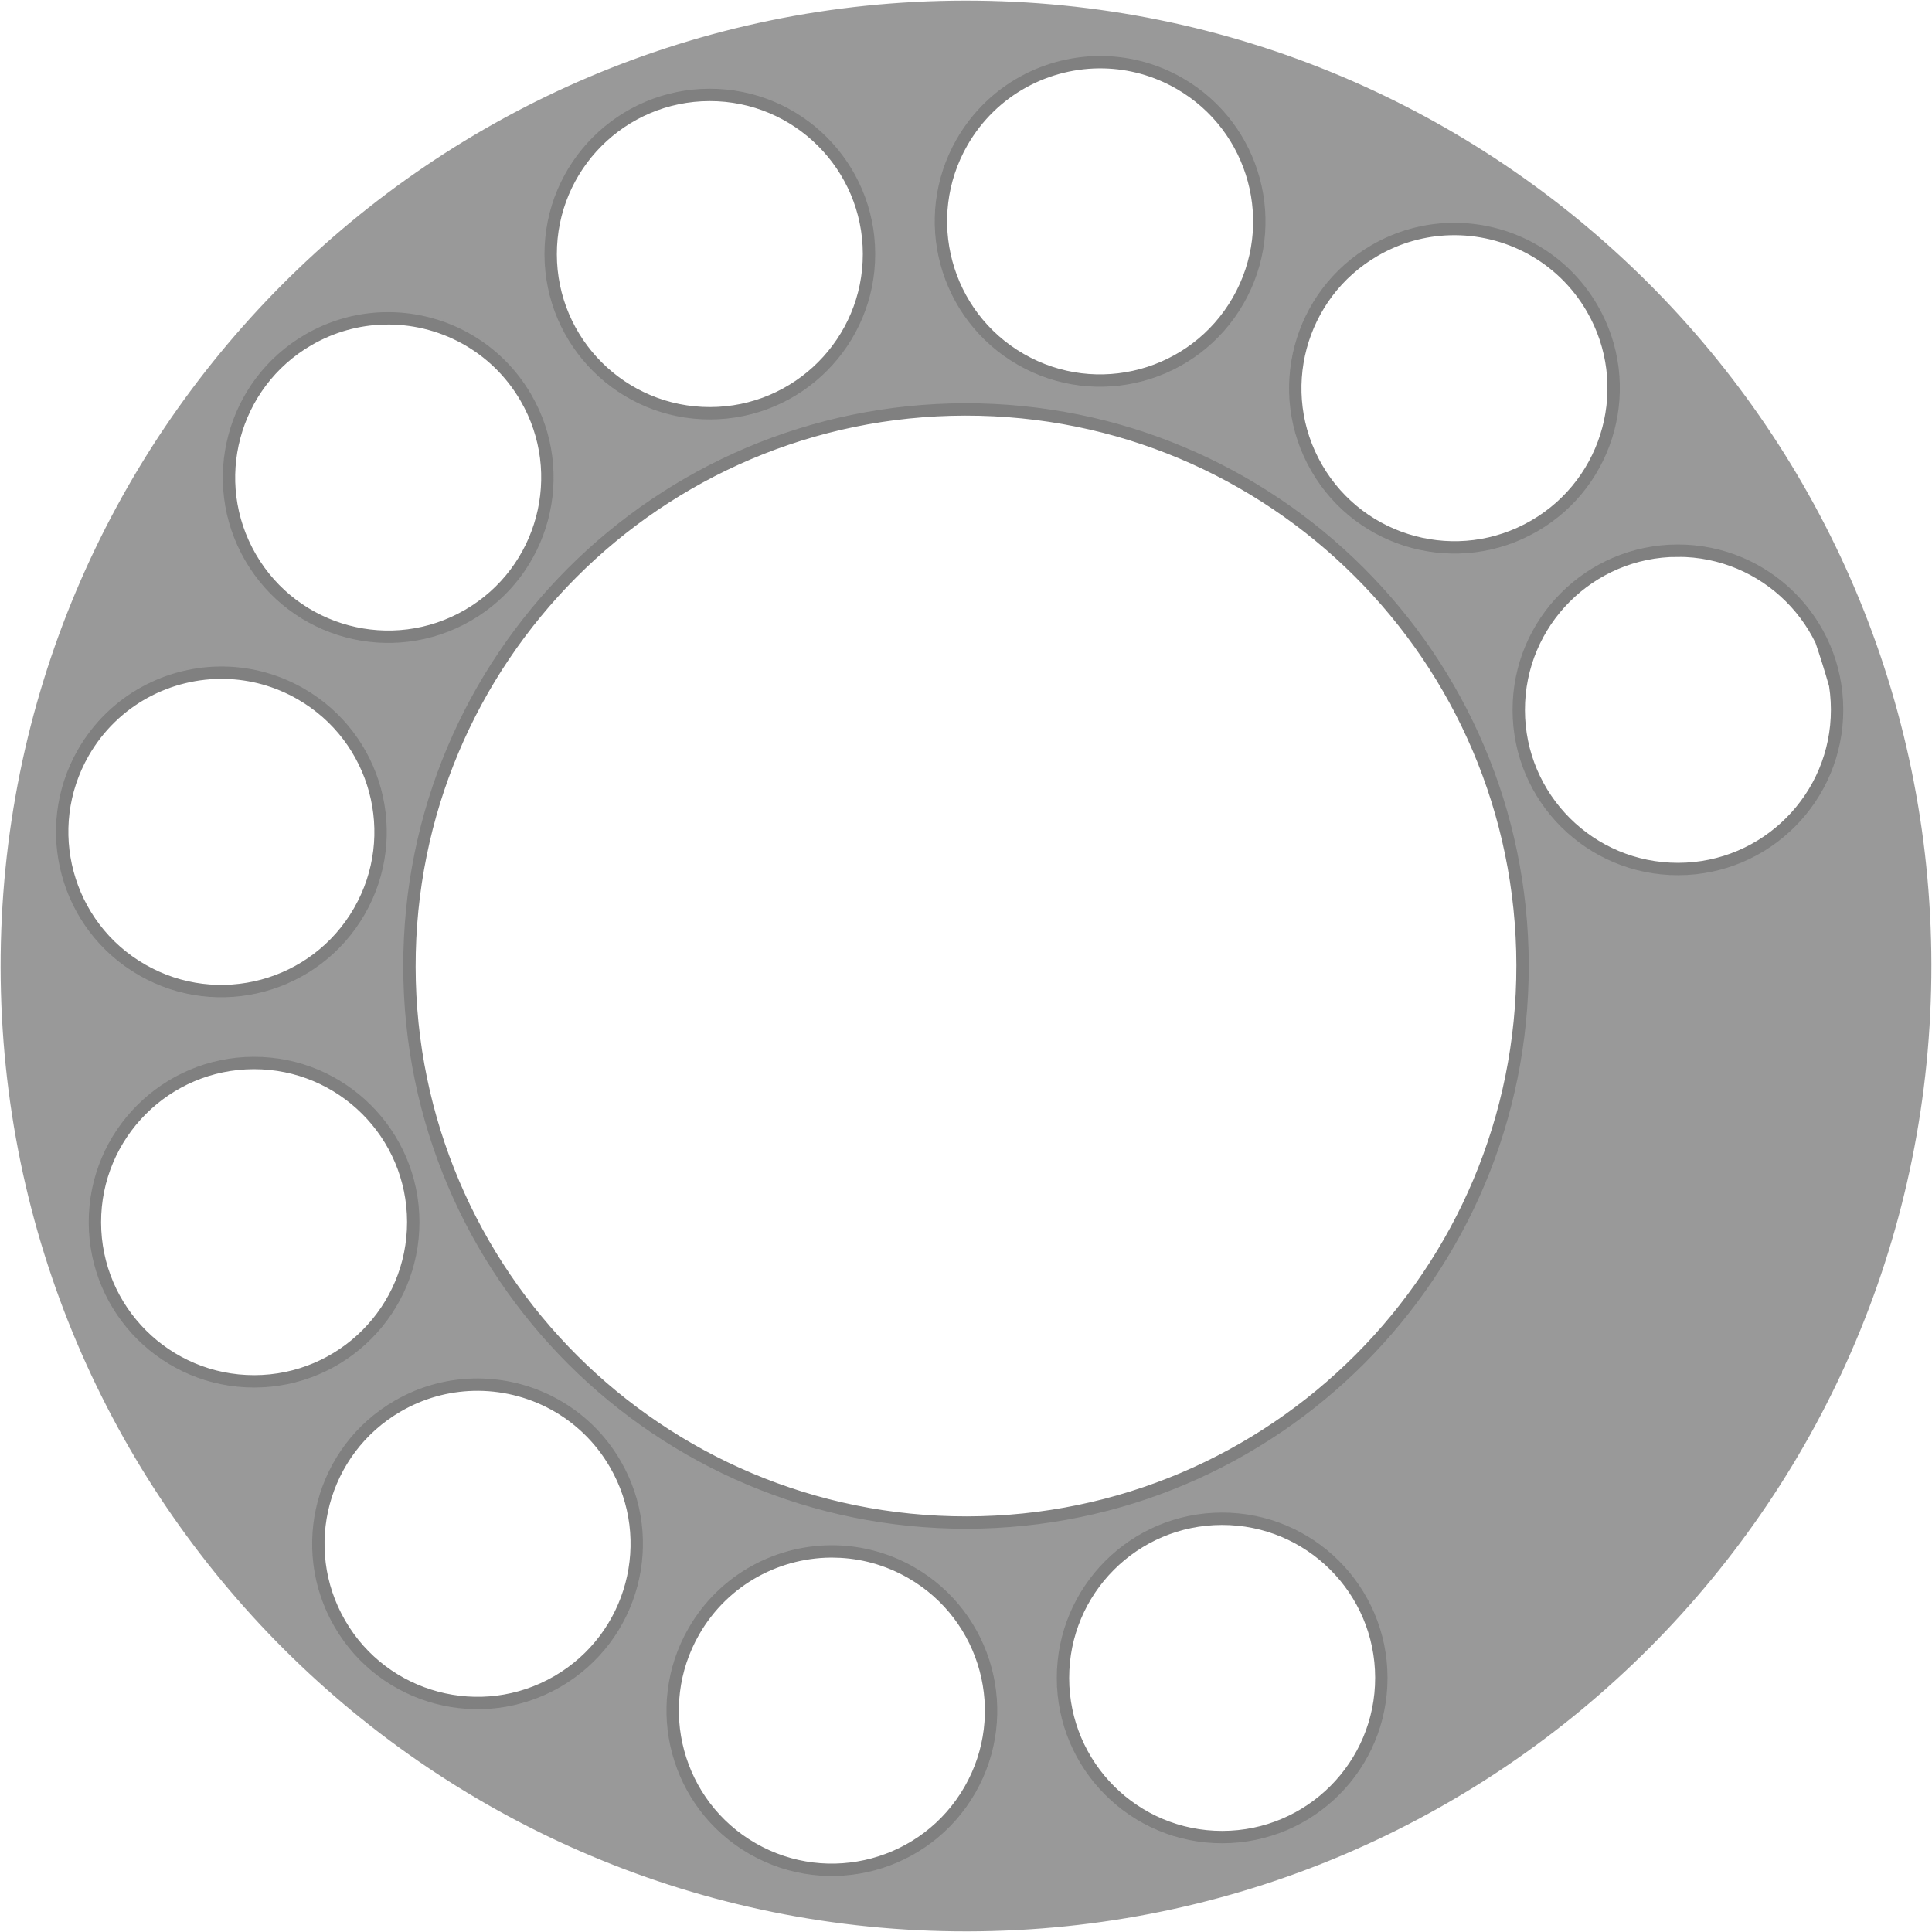
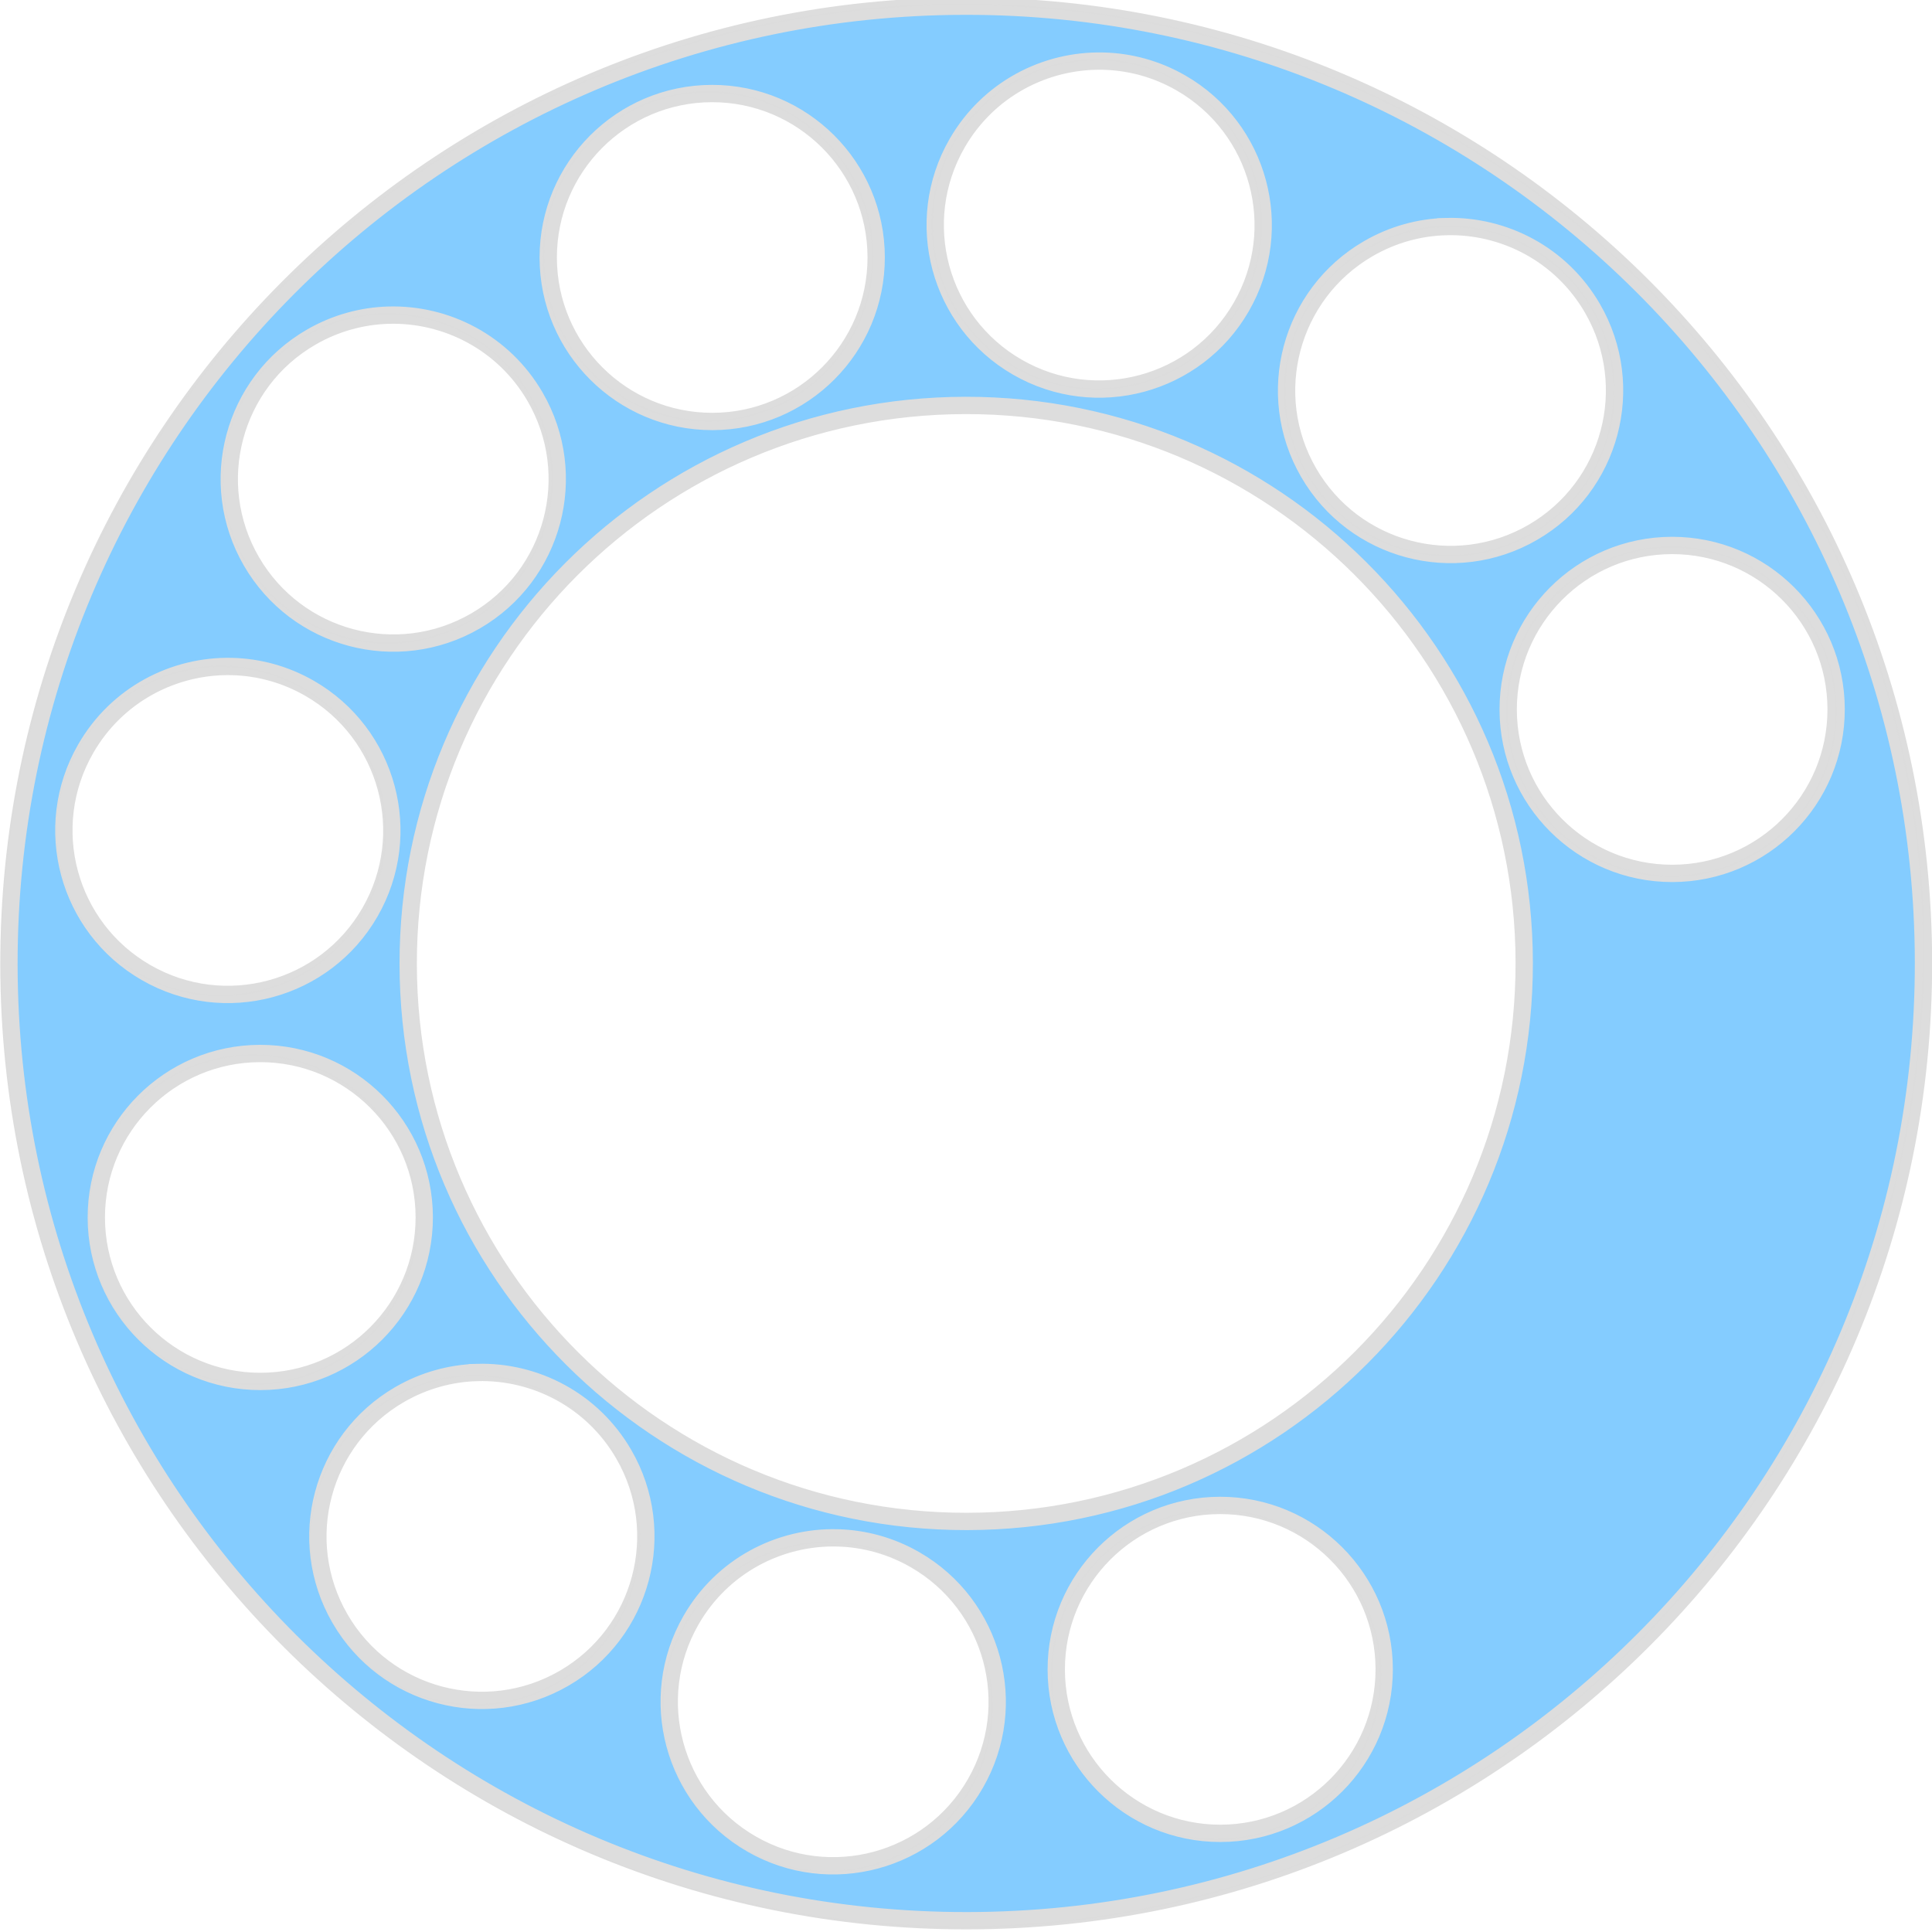
- <svg xmlns="http://www.w3.org/2000/svg" width="156.184mm" height="156.184mm" viewBox="0 0 156.184 156.184" version="1.1" id="svg1">
+ <svg xmlns="http://www.w3.org/2000/svg" width="156.219mm" height="156.184mm" viewBox="0 0 156.219 156.184" version="1.1" id="svg1">
  <defs id="defs1" />
-   <g id="layer3" style="display:inline" transform="translate(0.05,0.05)">
-     <path id="path1" style="display:inline;fill:none;stroke:#808080;stroke-width:2;stroke-linecap:round;stroke-dasharray:none;paint-order:markers fill stroke" d="M 78.011,3.338 C 39.526,3.409 2.882,34.529 2.947,77.63 3.012,120.731 35.591,153.663 78.682,152.717 121.716,151.771 151.991,121.144 151.925,78.042 151.86,34.941 121.113,3.259 78.011,3.338 Z m 11.212,1.142 c 2.155,0.053 4.328,0.629 6.327,1.779 6.399,3.682 8.603,11.854 4.921,18.253 -3.682,6.399 -11.854,8.603 -18.253,4.921 C 75.818,25.751 73.616,17.579 77.297,11.18 79.829,6.78 84.482,4.364 89.223,4.48 Z M 57.314,7.122 C 64.696,7.111 70.69,13.087 70.701,20.47 70.713,27.853 64.737,33.846 57.354,33.858 49.971,33.869 43.977,27.893 43.966,20.51 43.955,13.127 49.931,7.133 57.314,7.122 Z M 117.15,17.967 c 4.74,-0.13 9.401,2.271 11.946,6.663 3.701,6.388 1.523,14.567 -4.865,18.268 -6.388,3.701 -14.567,1.523 -18.268,-4.865 -3.701,-6.388 -1.522,-14.567 4.866,-18.268 1.996,-1.157 4.167,-1.739 6.322,-1.798 z m -86.197,7.222 c 4.74,-0.13 9.401,2.272 11.946,6.664 3.701,6.388 1.523,14.567 -4.865,18.268 -6.388,3.701 -14.567,1.522 -18.268,-4.866 -3.701,-6.388 -1.523,-14.567 4.865,-18.268 1.996,-1.157 4.168,-1.739 6.322,-1.799 z m 47.02,7.361 c 25.125,-0.038 45.523,20.298 45.561,45.423 0.038,25.125 -20.299,45.523 -45.424,45.561 -25.125,0.038 -45.523,-20.299 -45.56,-45.424 -0.038,-25.124 20.299,-45.522 45.423,-45.56 z m 57.601,11.416 c 7.383,-0.011 13.377,5.965 13.388,13.348 0.011,7.383 -5.965,13.377 -13.347,13.388 -7.383,0.011 -13.377,-5.965 -13.388,-13.347 -0.011,-7.383 5.965,-13.377 13.347,-13.388 z M 18.185,53.834 c 2.155,0.053 4.328,0.628 6.327,1.779 6.399,3.682 8.603,11.854 4.921,18.253 C 25.751,80.266 17.579,82.468 11.18,78.787 4.78,75.105 2.578,66.933 6.259,60.534 8.791,56.134 13.444,53.718 18.185,53.834 Z m 2.285,31.549 c 7.383,-0.011 13.377,5.965 13.388,13.347 0.011,7.383 -5.965,13.377 -13.347,13.388 C 13.127,112.129 7.133,106.153 7.122,98.77 7.111,91.388 13.087,85.394 20.47,85.383 Z m 17.706,26.005 c 4.74,-0.13 9.401,2.271 11.946,6.663 3.701,6.388 1.522,14.567 -4.866,18.268 -6.388,3.701 -14.567,1.523 -18.268,-4.865 -3.701,-6.388 -1.523,-14.567 4.865,-18.268 1.996,-1.157 4.168,-1.739 6.322,-1.798 z m 60.554,10.839 c 7.383,-0.011 13.377,5.965 13.388,13.347 0.011,7.383 -5.965,13.377 -13.348,13.388 -7.383,0.011 -13.377,-5.965 -13.388,-13.347 -0.011,-7.383 5.965,-13.377 13.347,-13.388 z m -31.192,2.645 c 2.155,0.053 4.328,0.628 6.328,1.779 6.399,3.682 8.602,11.854 4.92,18.253 -3.682,6.399 -11.854,8.602 -18.253,4.92 -6.399,-3.682 -8.603,-11.854 -4.921,-18.253 2.531,-4.399 7.185,-6.816 11.926,-6.7 z" />
-     <path id="circle90" style="display:inline;fill:#999999;stroke-width:1.5;stroke-linecap:round;paint-order:markers fill stroke" d="M 77.924,8.9751302e-5 A 78.042,78.042 0 0 0 8.8979601e-5,78.16 78.042,78.042 0 0 0 78.16,156.084 78.042,78.042 0 0 0 156.084,77.924 78.042,78.042 0 0 0 77.924,8.9751302e-5 Z M 89.223,4.48 c 2.155,0.053 4.328,0.629 6.327,1.779 6.399,3.682 8.603,11.854 4.921,18.253 -3.682,6.399 -11.854,8.603 -18.253,4.921 C 75.818,25.751 73.616,17.579 77.297,11.18 79.829,6.78 84.482,4.364 89.223,4.48 Z M 57.314,7.122 C 64.696,7.111 70.69,13.087 70.701,20.47 70.713,27.853 64.737,33.846 57.354,33.858 49.971,33.869 43.977,27.893 43.966,20.51 43.955,13.127 49.931,7.133 57.314,7.122 Z M 117.15,17.967 c 4.74,-0.13 9.401,2.271 11.946,6.663 3.701,6.388 1.523,14.567 -4.865,18.268 -6.388,3.701 -14.567,1.523 -18.268,-4.865 -3.701,-6.388 -1.522,-14.567 4.866,-18.268 1.996,-1.157 4.167,-1.739 6.322,-1.798 z m -86.197,7.222 c 4.74,-0.13 9.401,2.272 11.946,6.664 3.701,6.388 1.523,14.567 -4.865,18.268 -6.388,3.701 -14.567,1.522 -18.268,-4.866 -3.701,-6.388 -1.523,-14.567 4.865,-18.268 1.996,-1.157 4.168,-1.739 6.322,-1.799 z m 47.02,7.361 A 45.492,45.492 0 0 1 123.534,77.973 45.492,45.492 0 0 1 78.11,123.534 45.492,45.492 0 0 1 32.55,78.11 45.492,45.492 0 0 1 77.973,32.55 Z m 57.601,11.416 c 7.383,-0.011 13.377,5.965 13.388,13.348 0.011,7.383 -5.965,13.377 -13.347,13.388 -7.383,0.011 -13.377,-5.965 -13.388,-13.347 -0.011,-7.383 5.965,-13.377 13.347,-13.388 z M 18.185,53.834 c 2.155,0.053 4.328,0.628 6.327,1.779 6.399,3.682 8.603,11.854 4.921,18.253 C 25.751,80.266 17.579,82.468 11.18,78.787 4.78,75.105 2.578,66.933 6.259,60.534 8.791,56.134 13.444,53.718 18.185,53.834 Z m 2.285,31.549 c 7.383,-0.011 13.377,5.965 13.388,13.347 0.011,7.383 -5.965,13.377 -13.347,13.388 C 13.127,112.129 7.133,106.153 7.122,98.77 7.111,91.388 13.087,85.394 20.47,85.383 Z m 17.706,26.005 c 4.74,-0.13 9.401,2.271 11.946,6.663 3.701,6.388 1.522,14.567 -4.866,18.268 -6.388,3.701 -14.567,1.523 -18.268,-4.865 -3.701,-6.388 -1.523,-14.567 4.865,-18.268 1.996,-1.157 4.168,-1.739 6.322,-1.798 z m 60.554,10.839 c 7.383,-0.011 13.377,5.965 13.388,13.347 0.011,7.383 -5.965,13.377 -13.348,13.388 -7.383,0.011 -13.377,-5.965 -13.388,-13.347 -0.011,-7.383 5.965,-13.377 13.347,-13.388 z m -31.192,2.645 c 2.155,0.053 4.328,0.628 6.328,1.779 6.399,3.682 8.602,11.854 4.92,18.253 -3.682,6.399 -11.854,8.602 -18.253,4.92 -6.399,-3.682 -8.603,-11.854 -4.921,-18.253 2.531,-4.399 7.185,-6.816 11.926,-6.7 z" />
-     <path id="path4" style="display:inline;opacity:0.013;fill:none;stroke:#999999;stroke-width:0.1;stroke-linecap:round;stroke-dasharray:none;paint-order:markers fill stroke" d="M 105,70.457 A 78.042,78.042 0 0 0 26.958,148.499 78.042,78.042 0 0 0 105,226.541 78.042,78.042 0 0 0 183.042,148.499 78.042,78.042 0 0 0 105,70.457 Z m 11.292,4.497 c 2.155,0.056 4.327,0.635 6.325,1.789 6.394,3.691 8.585,11.867 4.893,18.26 -3.691,6.394 -11.867,8.585 -18.261,4.893 -6.394,-3.691 -8.584,-11.867 -4.893,-18.261 2.538,-4.396 7.195,-6.805 11.936,-6.682 z m -31.913,2.594 c 7.383,0 13.368,5.985 13.368,13.368 0,7.383 -5.985,13.368 -13.368,13.368 -7.383,0 -13.368,-5.985 -13.368,-13.368 0,-7.383 5.985,-13.368 13.368,-13.368 z m 59.82,10.935 c 4.741,-0.123 9.398,2.286 11.936,6.681 3.691,6.394 1.501,14.57 -4.893,18.261 -6.394,3.691 -14.57,1.501 -18.261,-4.893 -3.691,-6.394 -1.5,-14.57 4.893,-18.261 1.998,-1.154 4.17,-1.733 6.325,-1.789 z m -86.208,7.092 c 4.741,-0.123 9.398,2.286 11.936,6.682 3.691,6.394 1.501,14.569 -4.893,18.261 -6.394,3.691 -14.57,1.5 -18.261,-4.893 -3.691,-6.394 -1.501,-14.569 4.893,-18.26 1.998,-1.154 4.17,-1.733 6.325,-1.789 z M 162.583,114.51 c 7.383,0 13.368,5.985 13.368,13.368 0,7.383 -5.985,13.368 -13.368,13.368 -7.383,0 -13.368,-5.985 -13.368,-13.368 0,-7.383 5.985,-13.368 13.368,-13.368 z m -117.404,9.691 c 2.155,0.056 4.327,0.635 6.325,1.789 6.394,3.691 8.585,11.867 4.893,18.261 -3.691,6.394 -11.867,8.584 -18.261,4.893 -6.394,-3.691 -8.584,-11.867 -4.893,-18.26 2.538,-4.396 7.195,-6.805 11.936,-6.682 z m 2.237,31.552 c 7.383,0 13.368,5.985 13.368,13.368 0,7.383 -5.985,13.368 -13.368,13.368 -7.383,0 -13.368,-5.985 -13.368,-13.368 0,-7.383 5.985,-13.368 13.368,-13.368 z m 17.667,26.031 c 4.741,-0.123 9.398,2.286 11.936,6.681 3.691,6.394 1.5,14.57 -4.893,18.261 -6.394,3.691 -14.569,1.501 -18.26,-4.893 -3.691,-6.394 -1.501,-14.569 4.893,-18.261 1.998,-1.154 4.17,-1.733 6.325,-1.789 z m 60.538,10.931 c 7.383,0 13.368,5.985 13.368,13.368 0,7.383 -5.985,13.368 -13.368,13.368 -7.383,0 -13.368,-5.985 -13.368,-13.368 0,-7.383 5.985,-13.368 13.368,-13.368 z m -31.196,2.598 c 2.155,0.056 4.327,0.635 6.325,1.789 6.394,3.691 8.584,11.867 4.893,18.261 -3.691,6.394 -11.867,8.584 -18.26,4.893 -6.394,-3.691 -8.585,-11.867 -4.893,-18.26 2.538,-4.396 7.195,-6.805 11.936,-6.682 z" transform="translate(-26.95805,-70.45747)" />
-     <path style="fill:#000000;fill-opacity:0;stroke-width:2;stroke-linecap:round;paint-order:markers fill stroke" id="path2" d="m 111.105,135.502 c 0,6.813 -5.523,12.335 -12.336,12.335 -6.813,0 -12.335,-5.523 -12.335,-12.335 0,-6.813 5.523,-12.335 12.335,-12.335 6.813,0 12.336,5.523 12.336,12.335 z" />
-     <path style="fill:#000000;fill-opacity:0;stroke-width:2;stroke-linecap:round;paint-order:markers fill stroke" id="path12" d="m 111.105,135.502 c 0,6.813 -5.523,12.335 -12.336,12.335 -6.813,0 -12.335,-5.523 -12.335,-12.335 0,-6.813 5.523,-12.335 12.335,-12.335 6.813,0 12.336,5.523 12.336,12.335 z" transform="rotate(30,78.042,78.04201)" />
-     <path style="fill:#000000;fill-opacity:0;stroke-width:2;stroke-linecap:round;paint-order:markers fill stroke" id="path13" d="m 111.105,135.502 c 0,6.813 -5.523,12.335 -12.336,12.335 -6.813,0 -12.335,-5.523 -12.335,-12.335 0,-6.813 5.523,-12.335 12.335,-12.335 6.813,0 12.336,5.523 12.336,12.335 z" transform="rotate(60,78.042,78.04201)" />
-     <path style="fill:#000000;fill-opacity:0;stroke-width:2;stroke-linecap:round;paint-order:markers fill stroke" id="path14" d="m 111.105,135.502 c 0,6.813 -5.523,12.335 -12.336,12.335 -6.813,0 -12.335,-5.523 -12.335,-12.335 0,-6.813 5.523,-12.335 12.335,-12.335 6.813,0 12.336,5.523 12.336,12.335 z" transform="rotate(90,78.042,78.04201)" />
-     <path style="fill:#000000;fill-opacity:0;stroke-width:2;stroke-linecap:round;paint-order:markers fill stroke" id="path15" d="m 111.105,135.502 c 0,6.813 -5.523,12.335 -12.336,12.335 -6.813,0 -12.335,-5.523 -12.335,-12.335 0,-6.813 5.523,-12.335 12.335,-12.335 6.813,0 12.336,5.523 12.336,12.335 z" transform="rotate(120,78.042,78.04201)" />
-     <path style="fill:#000000;fill-opacity:0;stroke-width:2;stroke-linecap:round;paint-order:markers fill stroke" id="path16" d="m 111.105,135.502 c 0,6.813 -5.523,12.335 -12.336,12.335 -6.813,0 -12.335,-5.523 -12.335,-12.335 0,-6.813 5.523,-12.335 12.335,-12.335 6.813,0 12.336,5.523 12.336,12.335 z" transform="rotate(150,78.042,78.04201)" />
-     <path style="fill:#000000;fill-opacity:0;stroke-width:2;stroke-linecap:round;paint-order:markers fill stroke" id="path17" d="m 111.105,135.502 c 0,6.813 -5.523,12.335 -12.336,12.335 -6.813,0 -12.335,-5.523 -12.335,-12.335 0,-6.813 5.523,-12.335 12.335,-12.335 6.813,0 12.336,5.523 12.336,12.335 z" transform="rotate(180,78.042,78.04201)" />
-     <path style="fill:#000000;fill-opacity:0;stroke-width:2;stroke-linecap:round;paint-order:markers fill stroke" id="path18" d="m 111.105,135.502 c 0,6.813 -5.523,12.335 -12.336,12.335 -6.813,0 -12.335,-5.523 -12.335,-12.335 0,-6.813 5.523,-12.335 12.335,-12.335 6.813,0 12.336,5.523 12.336,12.335 z" transform="rotate(-150,78.042,78.04201)" />
-     <path style="fill:#000000;fill-opacity:0;stroke-width:2;stroke-linecap:round;paint-order:markers fill stroke" id="path19" d="m 111.105,135.502 c 0,6.813 -5.523,12.335 -12.336,12.335 -6.813,0 -12.335,-5.523 -12.335,-12.335 0,-6.813 5.523,-12.335 12.335,-12.335 6.813,0 12.336,5.523 12.336,12.335 z" transform="rotate(-120,78.042,78.04201)" />
-     <path style="fill:#000000;fill-opacity:0;stroke-width:2;stroke-linecap:round;paint-order:markers fill stroke" id="path20" d="m 111.105,135.502 c 0,6.813 -5.523,12.335 -12.336,12.335 -6.813,0 -12.335,-5.523 -12.335,-12.335 0,-6.813 5.523,-12.335 12.335,-12.335 6.813,0 12.336,5.523 12.336,12.335 z" transform="rotate(-90,78.042,78.04201)" />
+   <g id="layer3" style="display:inline" transform="translate(0.0734226,0.05)">
+     <path id="circle90" style="display:inline;fill:#33aaff;fill-opacity:0.6;stroke:#dddddd;stroke-width:1.4;stroke-linecap:round;stroke-dasharray:none;stroke-opacity:1;paint-order:markers fill stroke" d="M 77.936,0.449 C 35.187,0.514 0.585,35.221 0.65,77.97 0.714,120.719 35.421,155.321 78.17,155.257 120.919,155.192 155.521,120.485 155.457,77.736 155.392,34.987 120.685,0.385 77.936,0.449 Z M 89.143,4.893 c 2.137,0.052 4.292,0.624 6.276,1.765 6.347,3.652 8.532,11.757 4.881,18.104 -3.652,6.347 -11.757,8.532 -18.104,4.881 C 75.848,25.99 73.663,17.885 77.315,11.538 79.825,7.174 84.441,4.778 89.143,4.893 Z M 57.494,7.513 C 64.817,7.502 70.762,13.429 70.773,20.752 70.784,28.074 64.857,34.019 57.534,34.03 50.212,34.041 44.267,28.114 44.256,20.792 44.245,13.469 50.172,7.524 57.494,7.513 Z M 116.841,18.27 c 4.702,-0.129 9.324,2.253 11.848,6.609 3.671,6.336 1.511,14.448 -4.825,18.119 -6.336,3.671 -14.448,1.51 -18.119,-4.825 -3.671,-6.336 -1.51,-14.448 4.826,-18.119 1.98,-1.147 4.133,-1.725 6.27,-1.783 z m -85.492,7.163 c 4.702,-0.129 9.324,2.253 11.848,6.609 3.671,6.336 1.511,14.448 -4.825,18.119 -6.336,3.671 -14.448,1.51 -18.119,-4.826 -3.671,-6.336 -1.511,-14.448 4.825,-18.118 1.98,-1.147 4.134,-1.725 6.271,-1.784 z m 46.636,7.3 c 24.919,-0.038 45.151,20.132 45.188,45.051 0.038,24.919 -20.133,45.151 -45.052,45.188 C 53.202,123.01 32.971,102.84 32.933,77.921 32.896,53.002 53.066,32.771 77.985,32.733 Z m 57.13,11.322 c 7.322,-0.011 13.267,5.916 13.278,13.239 0.011,7.322 -5.916,13.267 -13.238,13.278 -7.322,0.011 -13.267,-5.916 -13.278,-13.238 -0.011,-7.322 5.916,-13.268 13.238,-13.279 z M 18.686,53.843 c 2.137,0.052 4.292,0.623 6.276,1.764 6.347,3.652 8.532,11.757 4.881,18.104 -3.652,6.347 -11.757,8.532 -18.104,4.88 C 5.391,74.94 3.206,66.835 6.858,60.488 9.368,56.124 13.984,53.728 18.686,53.843 Z m 2.266,31.291 c 7.322,-0.011 13.267,5.916 13.278,13.238 0.011,7.322 -5.916,13.268 -13.238,13.279 -7.322,0.011 -13.267,-5.916 -13.278,-13.239 -0.011,-7.322 5.916,-13.267 13.238,-13.278 z m 17.561,25.792 c 4.702,-0.129 9.324,2.253 11.848,6.609 3.671,6.336 1.51,14.448 -4.826,18.119 -6.336,3.671 -14.448,1.51 -18.118,-4.825 -3.671,-6.336 -1.511,-14.448 4.825,-18.119 1.98,-1.147 4.134,-1.725 6.271,-1.783 z m 60.059,10.75 c 7.322,-0.011 13.268,5.916 13.279,13.238 0.011,7.322 -5.916,13.267 -13.239,13.278 -7.322,0.011 -13.267,-5.916 -13.278,-13.238 -0.011,-7.322 5.916,-13.267 13.238,-13.278 z m -30.936,2.624 c 2.137,0.052 4.293,0.623 6.276,1.764 6.347,3.652 8.532,11.757 4.88,18.104 -3.652,6.347 -11.757,8.532 -18.104,4.88 -6.347,-3.652 -8.532,-11.757 -4.881,-18.104 2.51,-4.364 7.126,-6.76 11.828,-6.645 z" />
+     <path id="path4" style="display:inline;opacity:0.013;fill:none;stroke:#999999;stroke-width:0.1;stroke-linecap:round;stroke-dasharray:none;paint-order:markers fill stroke" d="M 77.725,0.305 C 34.798,0.306 -2.4695055e-4,35.104 -3.8638255e-4,78.031 -5.3477805e-4,120.957 34.798,155.85 77.725,155.756 120.266,155.663 154.695,120.774 155.45,78.031 156.209,35.111 120.651,0.305 77.725,0.305 Z M 88.971,4.784 c 2.146,0.056 4.309,0.633 6.299,1.782 6.368,3.676 8.55,11.819 4.873,18.186 -3.676,6.368 -11.819,8.55 -18.187,4.873 C 75.589,25.949 73.408,17.806 77.084,11.439 79.612,7.061 84.25,4.661 88.971,4.784 Z M 57.187,7.368 c 7.353,0 13.313,5.961 13.313,13.313 0,7.353 -5.961,13.313 -13.313,13.313 -7.353,0 -13.314,-5.961 -13.314,-13.313 0,-7.353 5.961,-13.313 13.314,-13.313 z M 116.765,18.259 c 4.721,-0.123 9.36,2.276 11.887,6.654 3.676,6.368 1.495,14.51 -4.873,18.187 -6.368,3.676 -14.51,1.495 -18.187,-4.873 -3.676,-6.368 -1.494,-14.51 4.873,-18.187 1.99,-1.149 4.153,-1.726 6.299,-1.781 z m -85.858,7.063 c 4.721,-0.123 9.36,2.277 11.887,6.655 3.676,6.368 1.495,14.51 -4.873,18.187 -6.368,3.676 -14.51,1.494 -18.187,-4.873 -3.676,-6.368 -1.495,-14.51 4.873,-18.186 1.99,-1.149 4.153,-1.726 6.3,-1.782 z M 135.075,44.179 c 7.353,0 13.313,5.961 13.313,13.314 0,7.353 -5.961,13.313 -13.313,13.313 -7.353,0 -13.313,-5.961 -13.313,-13.313 0,-7.353 5.961,-13.314 13.313,-13.314 z M 18.147,53.831 c 2.146,0.056 4.309,0.632 6.299,1.781 6.368,3.676 8.55,11.819 4.873,18.187 -3.676,6.368 -11.819,8.549 -18.187,4.873 C 4.765,74.995 2.584,66.853 6.26,60.486 8.788,56.108 13.426,53.708 18.147,53.831 Z m 2.228,31.424 c 7.353,0 13.313,5.961 13.313,13.313 0,7.353 -5.961,13.314 -13.313,13.314 -7.353,0 -13.313,-5.961 -13.313,-13.314 0,-7.353 5.961,-13.313 13.313,-13.313 z m 17.595,25.926 c 4.721,-0.123 9.36,2.276 11.887,6.654 3.676,6.368 1.494,14.51 -4.873,18.187 -6.368,3.676 -14.51,1.495 -18.186,-4.873 -3.676,-6.368 -1.495,-14.51 4.873,-18.187 1.99,-1.149 4.153,-1.726 6.3,-1.781 z m 60.292,10.886 c 7.353,0 13.314,5.961 13.314,13.313 0,7.353 -5.961,13.313 -13.314,13.313 -7.353,0 -13.313,-5.961 -13.313,-13.313 0,-7.353 5.961,-13.313 13.313,-13.313 z m -31.069,2.588 c 2.146,0.056 4.31,0.632 6.3,1.781 6.368,3.676 8.549,11.819 4.873,18.187 -3.676,6.368 -11.819,8.549 -18.186,4.873 -6.368,-3.676 -8.55,-11.819 -4.873,-18.186 2.528,-4.378 7.166,-6.777 11.887,-6.655 z" />
  </g>
</svg>
